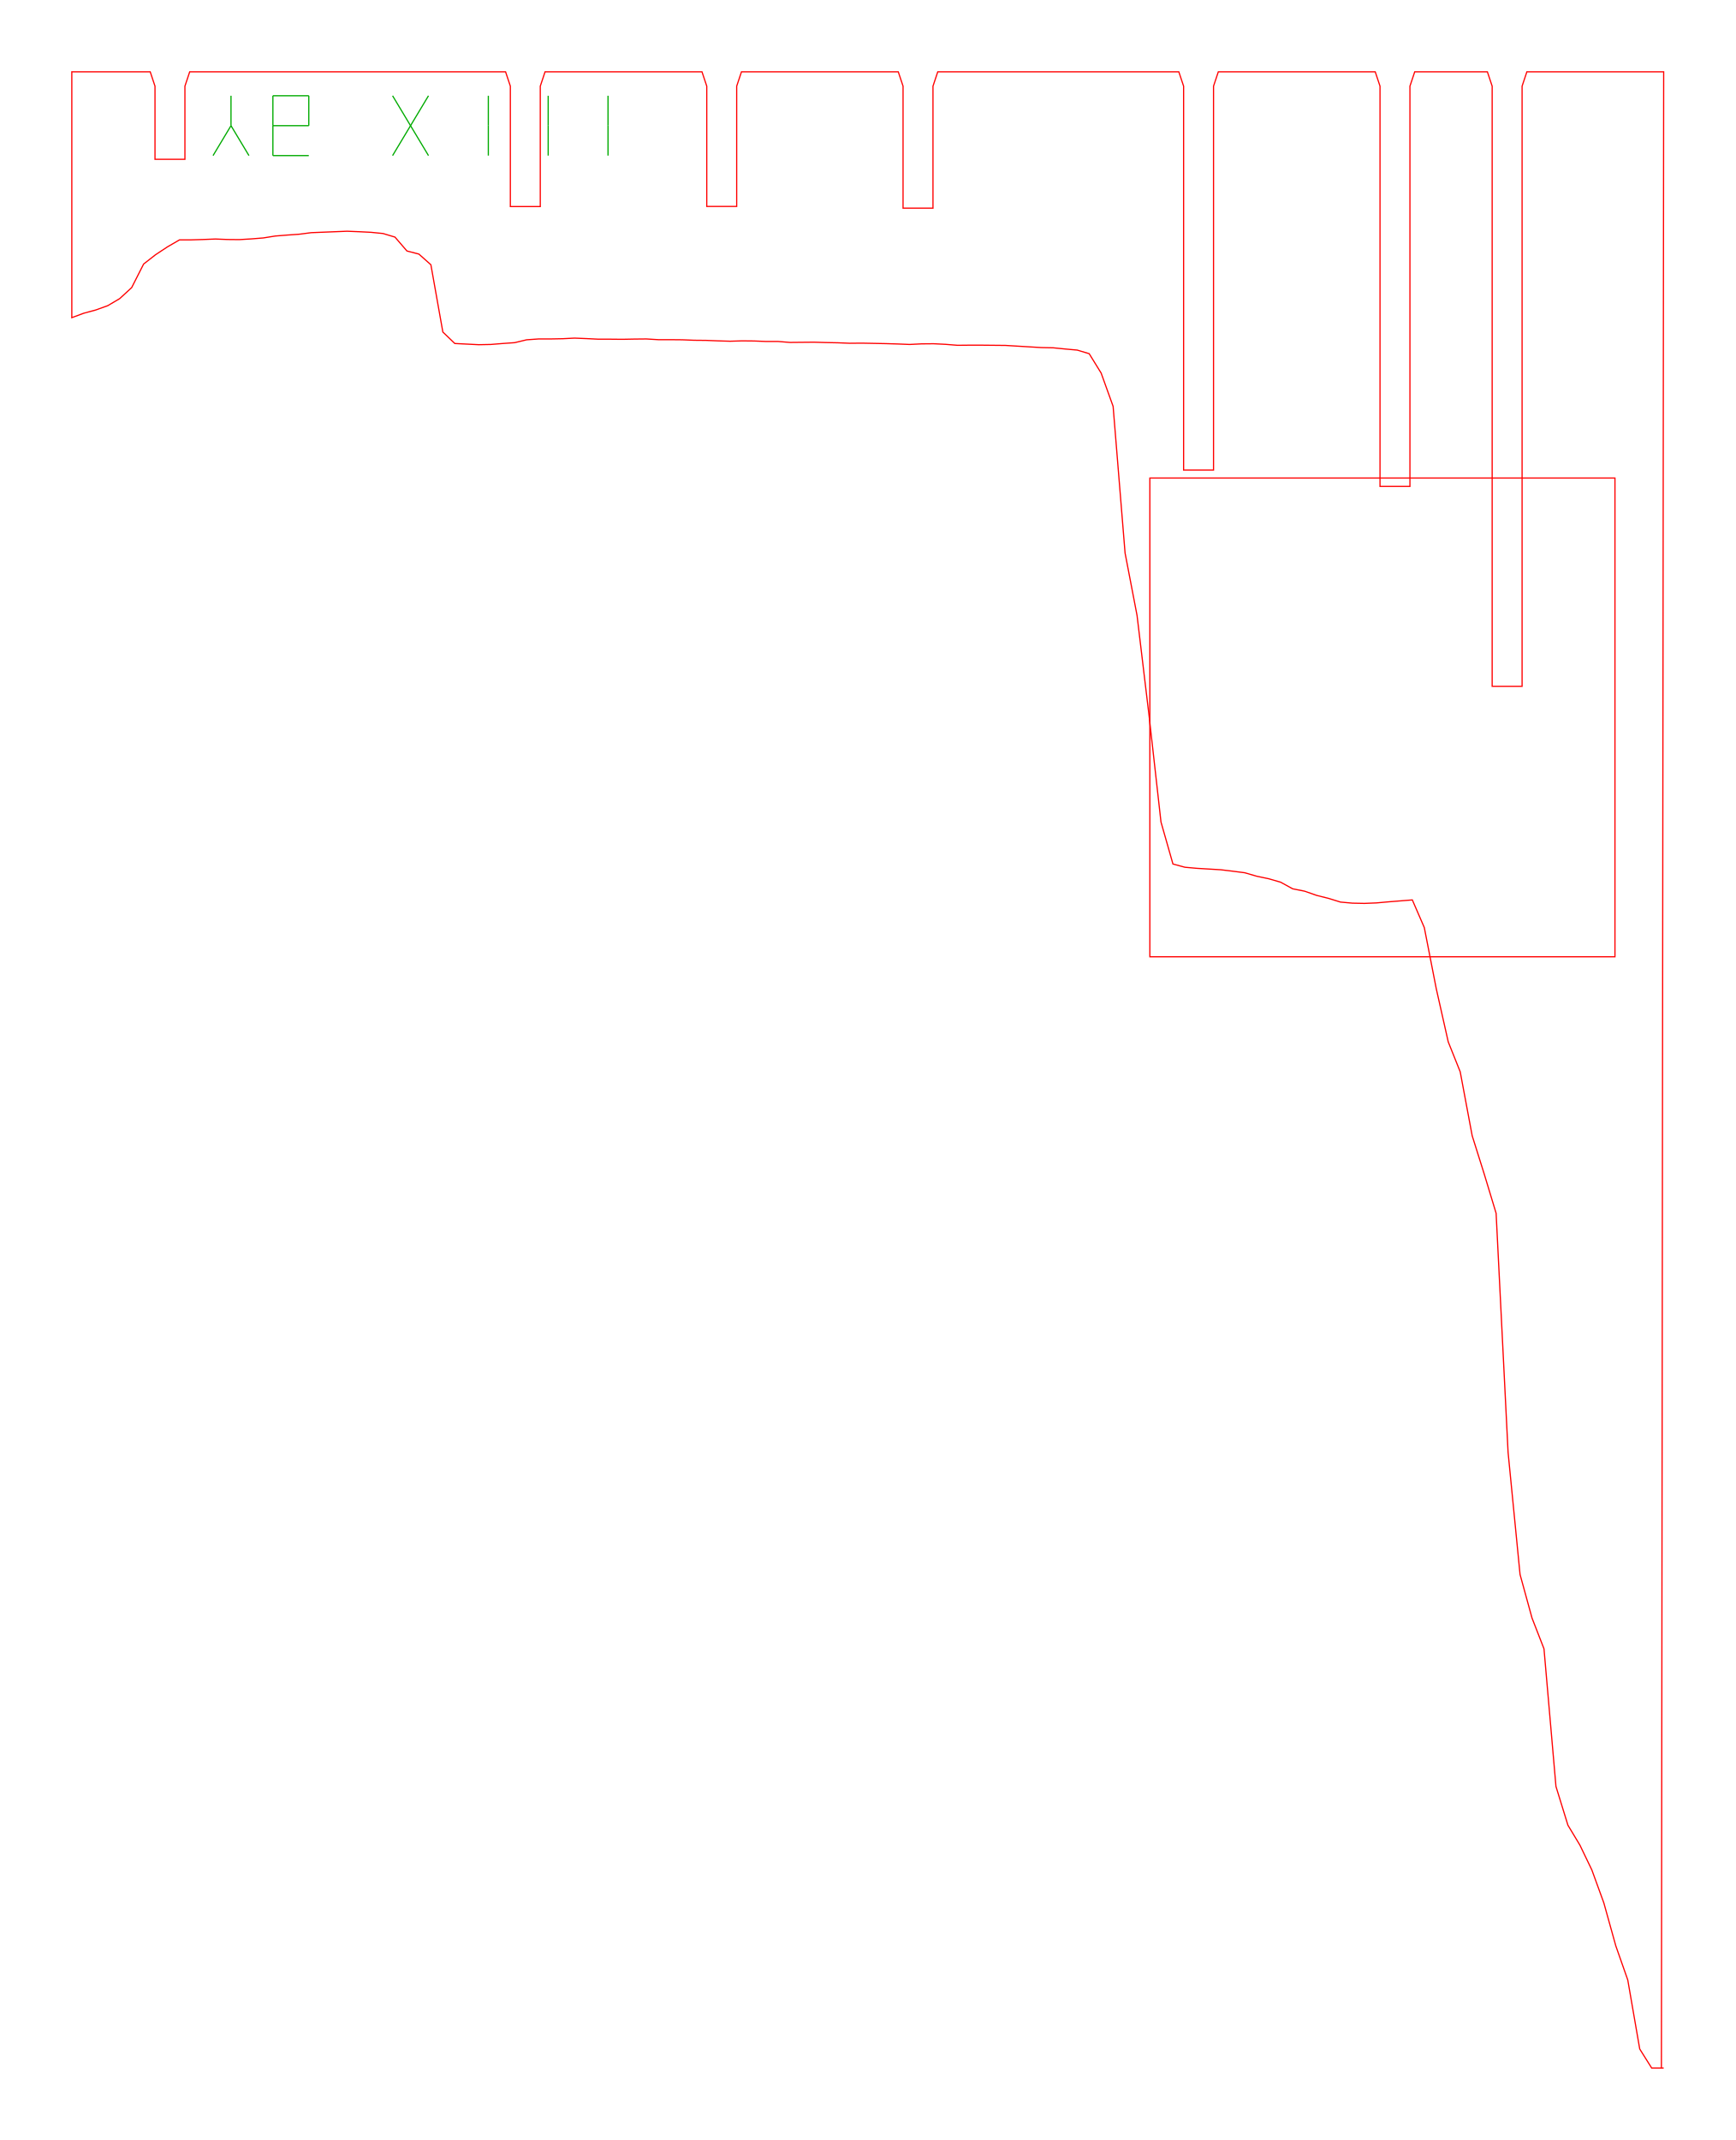
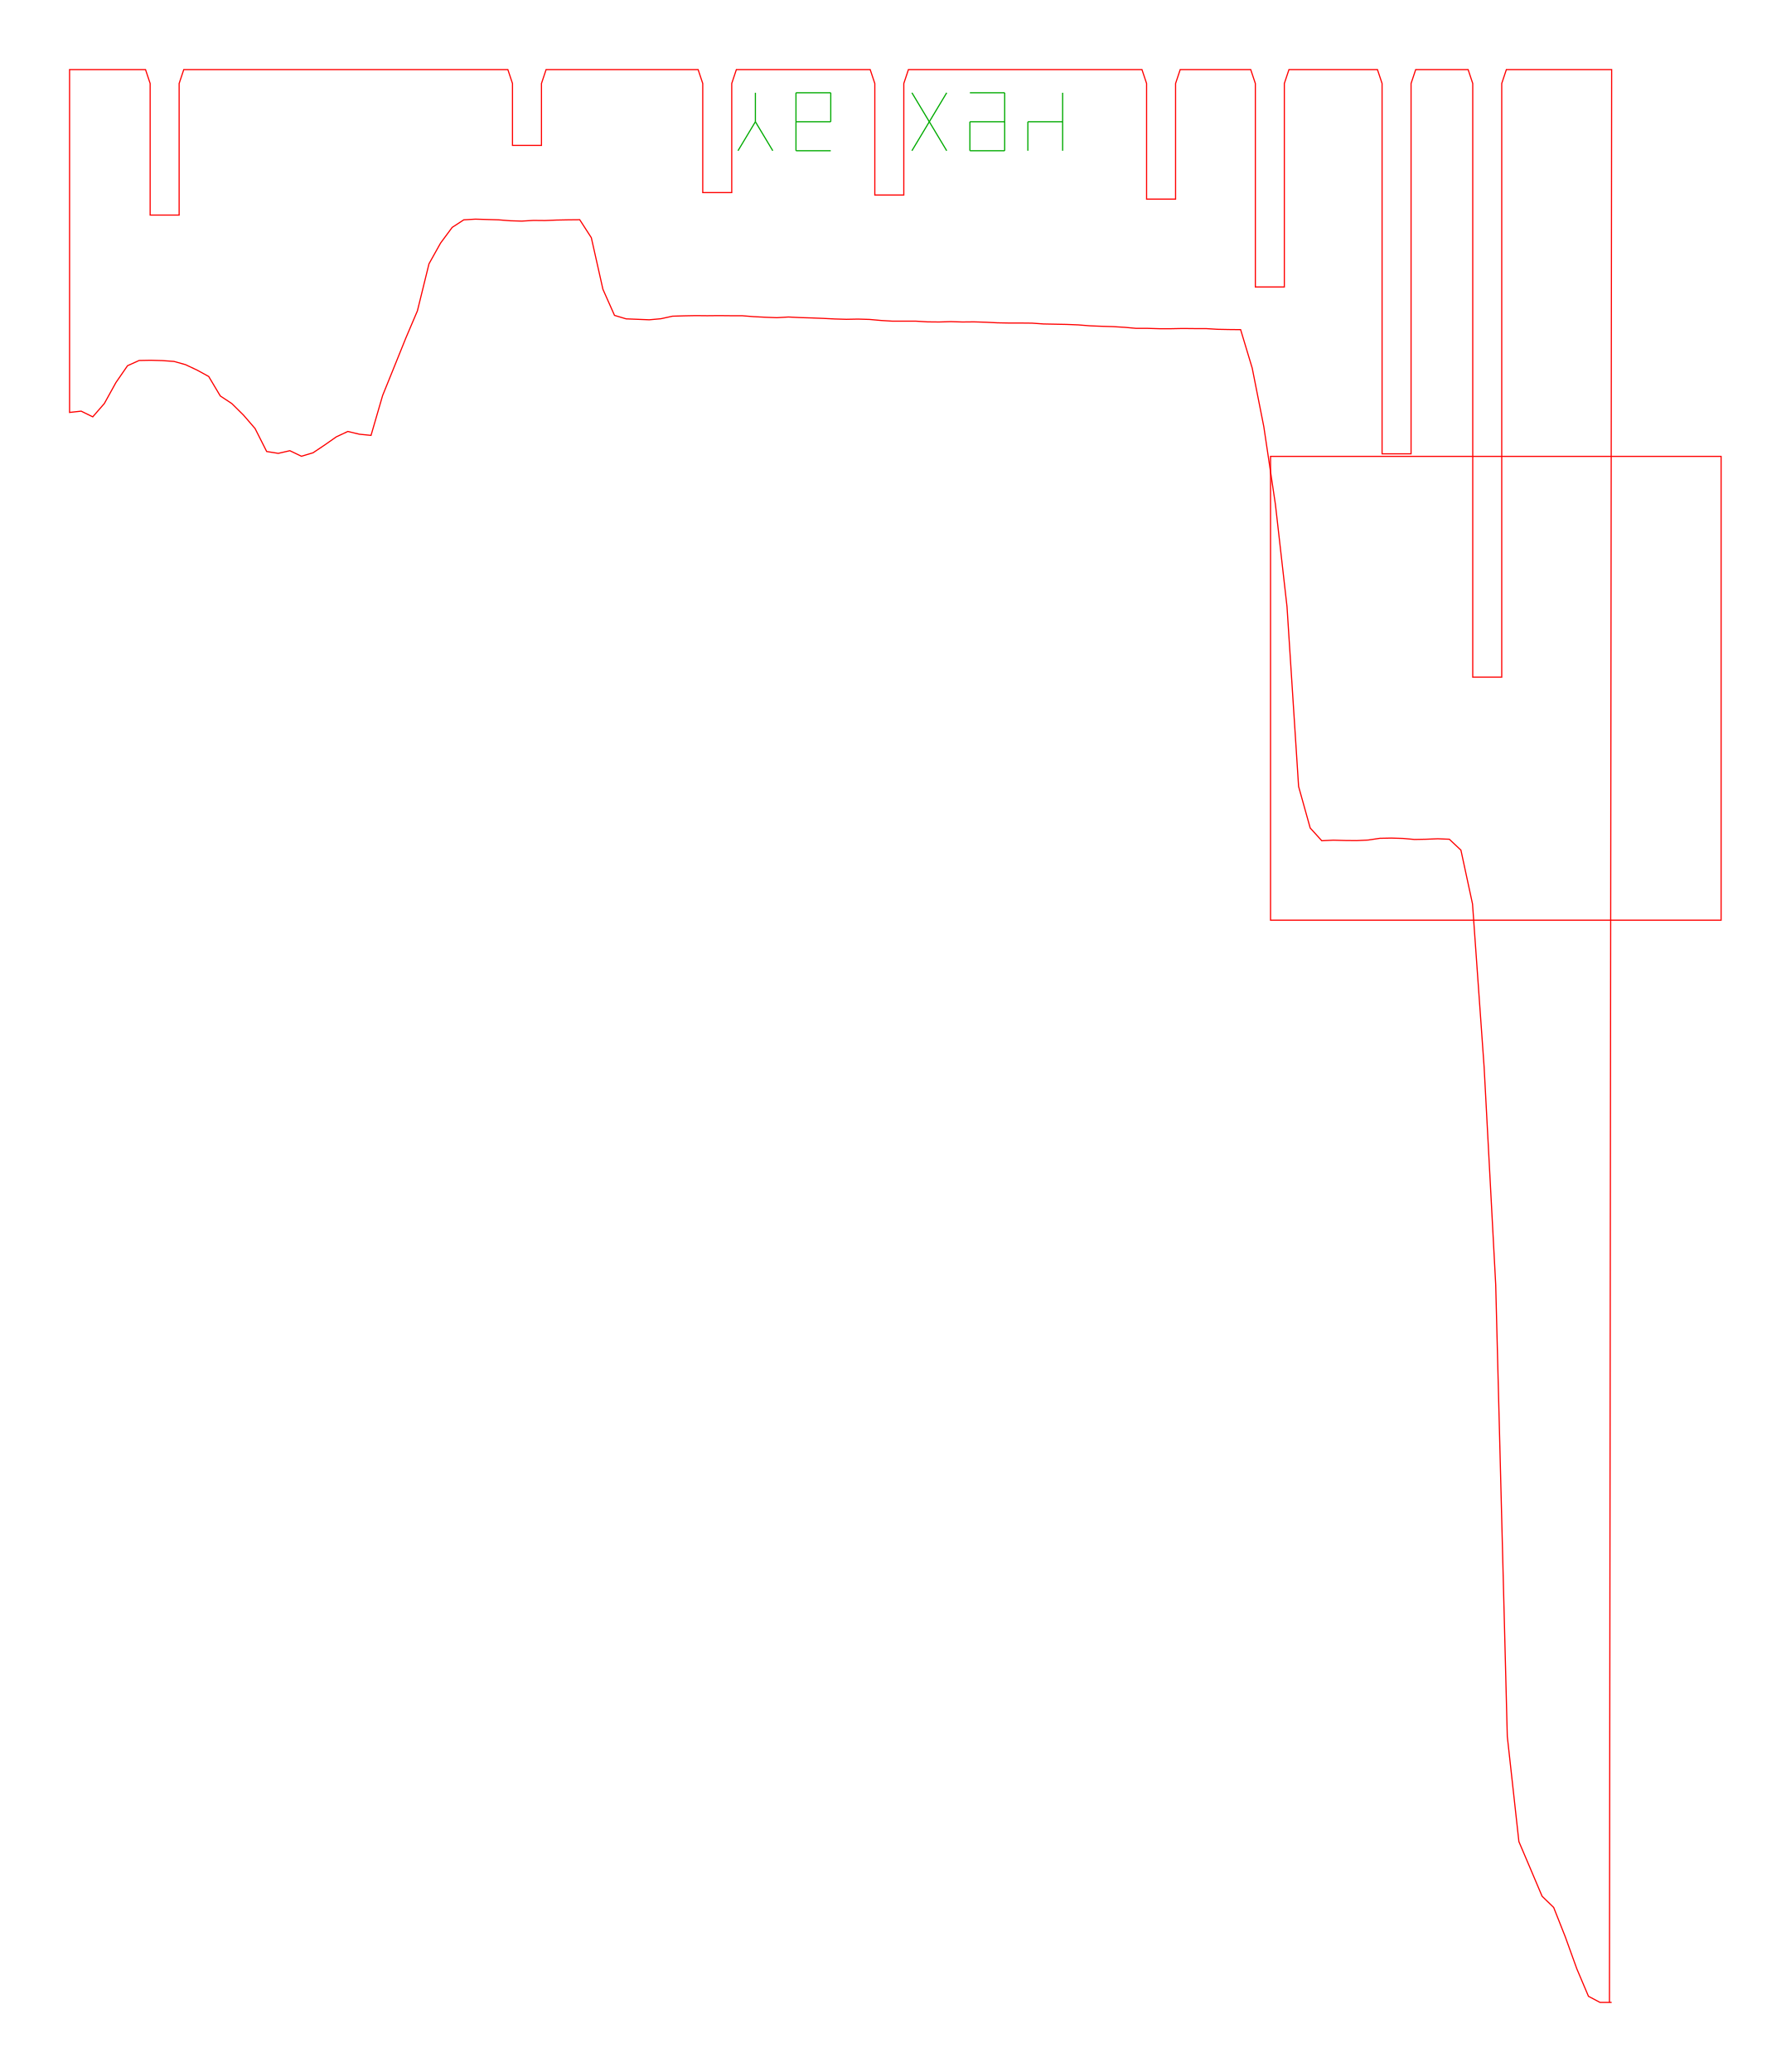
- <svg xmlns="http://www.w3.org/2000/svg" width="145.0mm" height="178.8mm" viewBox="0 0 145.0 178.8">
-   <path d="M 6.00,6.00 L 7.00,6.00 L 8.00,6.00 L 9.00,6.00 L 10.00,6.00 L 11.00,6.00 L 12.00,6.00 L 12.55,6.00 L 12.95,7.20 L 12.95,13.31 L 15.45,13.31 L 15.45,7.20 L 15.85,6.00 L 16.00,6.00 L 17.00,6.00 L 18.00,6.00 L 19.00,6.00 L 20.00,6.00 L 21.00,6.00 L 22.00,6.00 L 23.00,6.00 L 24.00,6.00 L 25.00,6.00 L 26.00,6.00 L 27.00,6.00 L 28.00,6.00 L 29.00,6.00 L 30.00,6.00 L 31.00,6.00 L 32.00,6.00 L 33.00,6.00 L 34.00,6.00 L 35.00,6.00 L 36.00,6.00 L 37.00,6.00 L 38.00,6.00 L 39.00,6.00 L 40.00,6.00 L 41.00,6.00 L 42.00,6.00 L 42.24,6.00 L 42.64,7.20 L 42.64,17.26 L 45.14,17.26 L 45.14,7.20 L 45.54,6.00 L 46.00,6.00 L 47.00,6.00 L 48.00,6.00 L 49.00,6.00 L 50.00,6.00 L 51.00,6.00 L 52.00,6.00 L 53.00,6.00 L 54.00,6.00 L 55.00,6.00 L 56.00,6.00 L 57.00,6.00 L 58.00,6.00 L 58.65,6.00 L 59.05,7.20 L 59.05,17.25 L 61.55,17.25 L 61.55,7.20 L 61.95,6.00 L 62.00,6.00 L 63.00,6.00 L 64.00,6.00 L 65.00,6.00 L 66.00,6.00 L 67.00,6.00 L 68.00,6.00 L 69.00,6.00 L 70.00,6.00 L 71.00,6.00 L 72.00,6.00 L 73.00,6.00 L 74.00,6.00 L 75.00,6.00 L 75.05,6.00 L 75.45,7.20 L 75.45,17.39 L 77.95,17.39 L 77.95,7.20 L 78.35,6.00 L 79.00,6.00 L 80.00,6.00 L 81.00,6.00 L 82.00,6.00 L 83.00,6.00 L 84.00,6.00 L 85.00,6.00 L 86.00,6.00 L 87.00,6.00 L 88.00,6.00 L 89.00,6.00 L 90.00,6.00 L 91.00,6.00 L 92.00,6.00 L 93.00,6.00 L 94.00,6.00 L 95.00,6.00 L 96.00,6.00 L 97.00,6.00 L 98.00,6.00 L 98.49,6.00 L 98.89,7.20 L 98.89,39.27 L 101.39,39.27 L 101.39,7.20 L 101.79,6.00 L 102.00,6.00 L 103.00,6.00 L 104.00,6.00 L 105.00,6.00 L 106.00,6.00 L 107.00,6.00 L 108.00,6.00 L 109.00,6.00 L 110.00,6.00 L 111.00,6.00 L 112.00,6.00 L 113.00,6.00 L 114.00,6.00 L 114.90,6.00 L 115.30,7.20 L 115.30,40.64 L 117.80,40.64 L 117.80,7.20 L 118.20,6.00 L 119.00,6.00 L 120.00,6.00 L 121.00,6.00 L 122.00,6.00 L 123.00,6.00 L 124.00,6.00 L 124.27,6.00 L 124.67,7.20 L 124.67,57.34 L 127.17,57.34 L 127.17,7.20 L 127.57,6.00 L 128.00,6.00 L 129.00,6.00 L 130.00,6.00 L 131.00,6.00 L 132.00,6.00 L 133.00,6.00 L 134.00,6.00 L 135.00,6.00 L 136.00,6.00 L 137.00,6.00 L 138.00,6.00 L 139.00,6.00 L 138.81,172.79 L 139.00,172.79 L 138.00,172.79 L 137.00,171.20 L 136.00,165.43 L 135.00,162.58 L 134.00,158.99 L 133.00,156.24 L 132.00,154.16 L 131.00,152.50 L 130.00,149.26 L 129.00,137.76 L 128.00,135.19 L 127.00,131.55 L 126.00,121.35 L 125.00,101.37 L 124.00,98.07 L 123.00,94.89 L 122.00,89.55 L 121.00,87.05 L 120.00,82.61 L 119.00,77.50 L 118.00,75.19 L 117.00,75.27 L 116.00,75.35 L 115.00,75.44 L 114.00,75.48 L 113.00,75.46 L 112.00,75.37 L 111.00,75.06 L 110.00,74.81 L 109.00,74.46 L 108.00,74.26 L 107.00,73.71 L 106.00,73.42 L 105.00,73.21 L 104.00,72.92 L 103.00,72.79 L 102.00,72.67 L 101.00,72.61 L 100.00,72.55 L 99.00,72.46 L 98.00,72.19 L 97.00,68.68 L 96.00,59.76 L 95.00,51.42 L 94.00,46.21 L 93.00,33.95 L 92.00,31.17 L 91.00,29.55 L 90.00,29.25 L 89.00,29.16 L 88.00,29.06 L 87.00,29.04 L 86.00,28.98 L 85.00,28.92 L 84.00,28.86 L 83.00,28.85 L 82.00,28.84 L 81.00,28.84 L 80.00,28.85 L 79.00,28.77 L 78.00,28.72 L 77.00,28.73 L 76.00,28.78 L 75.00,28.74 L 74.00,28.71 L 73.00,28.69 L 72.00,28.67 L 71.00,28.68 L 70.00,28.64 L 69.00,28.62 L 68.00,28.59 L 67.00,28.60 L 66.00,28.61 L 65.00,28.53 L 64.00,28.53 L 63.00,28.49 L 62.00,28.48 L 61.00,28.51 L 60.00,28.48 L 59.00,28.44 L 58.00,28.43 L 57.00,28.39 L 56.00,28.38 L 55.00,28.38 L 54.00,28.32 L 53.00,28.33 L 52.00,28.35 L 51.00,28.34 L 50.00,28.34 L 49.00,28.29 L 48.00,28.25 L 47.00,28.30 L 46.00,28.32 L 45.00,28.32 L 44.00,28.39 L 43.00,28.63 L 42.00,28.70 L 41.00,28.78 L 40.00,28.80 L 39.00,28.75 L 38.00,28.70 L 37.00,27.74 L 36.00,22.12 L 35.00,21.23 L 34.00,20.97 L 33.00,19.81 L 32.00,19.51 L 31.00,19.41 L 30.00,19.36 L 29.00,19.32 L 28.00,19.36 L 27.00,19.40 L 26.00,19.44 L 25.00,19.57 L 24.00,19.64 L 23.00,19.72 L 22.00,19.88 L 21.00,19.96 L 20.00,20.02 L 19.00,20.01 L 18.00,19.97 L 17.00,20.01 L 16.00,20.04 L 15.00,20.04 L 14.00,20.62 L 13.00,21.28 L 12.00,22.06 L 11.00,24.03 L 10.00,24.95 L 9.00,25.54 L 8.00,25.90 L 7.00,26.17 L 6.00,26.54 L 6.00,6.00 Z" fill="none" stroke="#f00" stroke-width="0.1" />
-   <path d="M 96.07,39.94 L 134.93,39.94 L 134.93,79.94 L 96.07,79.94 L 96.07,39.94 Z" fill="none" stroke="#f00" stroke-width="0.1" />
-   <path d="M 17.80,13.00 L 19.30,10.50" fill="none" stroke="#0a0" stroke-width="0.1" />
-   <path d="M 20.80,13.00 L 19.30,10.50" fill="none" stroke="#0a0" stroke-width="0.1" />
-   <path d="M 19.30,10.50 L 19.30,8.00" fill="none" stroke="#0a0" stroke-width="0.1" />
-   <path d="M 22.80,13.00 L 25.80,13.00" fill="none" stroke="#0a0" stroke-width="0.1" />
-   <path d="M 22.80,13.00 L 22.80,10.50" fill="none" stroke="#0a0" stroke-width="0.1" />
-   <path d="M 22.80,10.50 L 25.80,10.50" fill="none" stroke="#0a0" stroke-width="0.1" />
-   <path d="M 25.80,10.50 L 25.80,8.00" fill="none" stroke="#0a0" stroke-width="0.1" />
-   <path d="M 22.80,8.00 L 25.80,8.00" fill="none" stroke="#0a0" stroke-width="0.1" />
-   <path d="M 22.80,10.50 L 22.80,8.00" fill="none" stroke="#0a0" stroke-width="0.1" />
-   <path d="M 32.80,13.00 L 35.80,8.00" fill="none" stroke="#0a0" stroke-width="0.1" />
-   <path d="M 32.80,8.00 L 35.80,13.00" fill="none" stroke="#0a0" stroke-width="0.1" />
-   <path d="M 40.80,13.00 L 40.80,10.50" fill="none" stroke="#0a0" stroke-width="0.1" />
-   <path d="M 40.80,10.50 L 40.80,8.00" fill="none" stroke="#0a0" stroke-width="0.1" />
-   <path d="M 45.80,13.00 L 45.80,10.50" fill="none" stroke="#0a0" stroke-width="0.1" />
-   <path d="M 45.80,10.50 L 45.80,8.00" fill="none" stroke="#0a0" stroke-width="0.1" />
-   <path d="M 50.80,13.00 L 50.80,10.50" fill="none" stroke="#0a0" stroke-width="0.1" />
-   <path d="M 50.80,10.50 L 50.80,8.00" fill="none" stroke="#0a0" stroke-width="0.1" />
+ <svg xmlns="http://www.w3.org/2000/svg" width="154.4mm" height="178.7mm" viewBox="0 0 154.4 178.7">
+   <path d="M 6.00,6.00 L 7.00,6.00 L 8.00,6.00 L 9.00,6.00 L 10.00,6.00 L 11.00,6.00 L 12.00,6.00 L 12.55,6.00 L 12.95,7.20 L 12.95,18.55 L 15.45,18.55 L 15.45,7.20 L 15.85,6.00 L 16.00,6.00 L 17.00,6.00 L 18.00,6.00 L 19.00,6.00 L 20.00,6.00 L 21.00,6.00 L 22.00,6.00 L 23.00,6.00 L 24.00,6.00 L 25.00,6.00 L 26.00,6.00 L 27.00,6.00 L 28.00,6.00 L 29.00,6.00 L 30.00,6.00 L 31.00,6.00 L 32.00,6.00 L 33.00,6.00 L 34.00,6.00 L 35.00,6.00 L 36.00,6.00 L 37.00,6.00 L 38.00,6.00 L 39.00,6.00 L 40.00,6.00 L 41.00,6.00 L 42.00,6.00 L 43.00,6.00 L 43.80,6.00 L 44.20,7.20 L 44.20,12.54 L 46.70,12.54 L 46.70,7.20 L 47.10,6.00 L 48.00,6.00 L 49.00,6.00 L 50.00,6.00 L 51.00,6.00 L 52.00,6.00 L 53.00,6.00 L 54.00,6.00 L 55.00,6.00 L 56.00,6.00 L 57.00,6.00 L 58.00,6.00 L 59.00,6.00 L 60.00,6.00 L 60.21,6.00 L 60.61,7.20 L 60.61,16.61 L 63.11,16.61 L 63.11,7.20 L 63.51,6.00 L 64.00,6.00 L 65.00,6.00 L 66.00,6.00 L 67.00,6.00 L 68.00,6.00 L 69.00,6.00 L 70.00,6.00 L 71.00,6.00 L 72.00,6.00 L 73.00,6.00 L 74.00,6.00 L 75.00,6.00 L 75.05,6.00 L 75.45,7.20 L 75.45,16.82 L 77.95,16.82 L 77.95,7.20 L 78.35,6.00 L 79.00,6.00 L 80.00,6.00 L 81.00,6.00 L 82.00,6.00 L 83.00,6.00 L 84.00,6.00 L 85.00,6.00 L 86.00,6.00 L 87.00,6.00 L 88.00,6.00 L 89.00,6.00 L 90.00,6.00 L 91.00,6.00 L 92.00,6.00 L 93.00,6.00 L 94.00,6.00 L 95.00,6.00 L 96.00,6.00 L 97.00,6.00 L 98.00,6.00 L 98.49,6.00 L 98.89,7.20 L 98.89,17.17 L 101.39,17.17 L 101.39,7.20 L 101.79,6.00 L 102.00,6.00 L 103.00,6.00 L 104.00,6.00 L 105.00,6.00 L 106.00,6.00 L 107.00,6.00 L 107.87,6.00 L 108.27,7.20 L 108.27,24.75 L 110.77,24.75 L 110.77,7.20 L 111.17,6.00 L 112.00,6.00 L 113.00,6.00 L 114.00,6.00 L 115.00,6.00 L 116.00,6.00 L 117.00,6.00 L 118.00,6.00 L 118.80,6.00 L 119.20,7.20 L 119.20,39.14 L 121.70,39.14 L 121.70,7.20 L 122.10,6.00 L 123.00,6.00 L 124.00,6.00 L 125.00,6.00 L 126.00,6.00 L 126.62,6.00 L 127.02,7.20 L 127.02,58.40 L 129.52,58.40 L 129.52,7.20 L 129.92,6.00 L 130.00,6.00 L 131.00,6.00 L 132.00,6.00 L 133.00,6.00 L 134.00,6.00 L 135.00,6.00 L 136.00,6.00 L 137.00,6.00 L 138.00,6.00 L 139.00,6.00 L 138.81,172.70 L 139.00,172.70 L 138.00,172.70 L 137.00,172.17 L 136.00,169.81 L 135.00,167.04 L 134.00,164.51 L 133.00,163.54 L 132.00,161.18 L 131.00,158.83 L 130.00,149.76 L 129.00,110.80 L 128.00,92.02 L 127.00,77.96 L 126.00,73.32 L 125.00,72.38 L 124.00,72.34 L 123.00,72.38 L 122.00,72.40 L 121.00,72.31 L 120.00,72.28 L 119.00,72.30 L 118.00,72.45 L 117.00,72.50 L 116.00,72.49 L 115.00,72.46 L 114.00,72.51 L 113.00,71.41 L 112.00,67.83 L 111.00,52.32 L 110.00,43.50 L 109.00,36.80 L 108.00,31.75 L 107.00,28.43 L 106.00,28.42 L 105.00,28.40 L 104.00,28.34 L 103.00,28.34 L 102.00,28.33 L 101.00,28.35 L 100.00,28.35 L 99.00,28.32 L 98.00,28.32 L 97.00,28.23 L 96.00,28.17 L 95.00,28.14 L 94.00,28.10 L 93.00,28.02 L 92.00,27.98 L 91.00,27.96 L 90.00,27.94 L 89.00,27.87 L 88.00,27.86 L 87.00,27.86 L 86.00,27.84 L 85.00,27.79 L 84.00,27.76 L 83.00,27.77 L 82.00,27.74 L 81.00,27.77 L 80.00,27.76 L 79.00,27.70 L 78.00,27.70 L 77.00,27.70 L 76.00,27.64 L 75.00,27.55 L 74.00,27.52 L 73.00,27.54 L 72.00,27.51 L 71.00,27.46 L 70.00,27.42 L 69.00,27.39 L 68.00,27.34 L 67.00,27.40 L 66.00,27.36 L 65.00,27.31 L 64.00,27.23 L 63.00,27.23 L 62.00,27.22 L 61.00,27.23 L 60.00,27.22 L 59.00,27.24 L 58.00,27.27 L 57.00,27.49 L 56.00,27.58 L 55.00,27.54 L 54.00,27.50 L 53.00,27.20 L 52.00,24.95 L 51.00,20.50 L 50.00,18.95 L 49.00,18.96 L 48.00,18.98 L 47.00,19.02 L 46.00,19.01 L 45.00,19.07 L 44.00,19.04 L 43.00,18.96 L 42.00,18.93 L 41.00,18.90 L 40.00,18.96 L 39.00,19.61 L 38.00,20.96 L 37.00,22.75 L 36.00,26.81 L 35.00,29.16 L 34.00,31.64 L 33.00,34.11 L 32.00,37.55 L 31.00,37.45 L 30.00,37.21 L 29.00,37.68 L 28.00,38.38 L 27.00,39.05 L 26.00,39.35 L 25.00,38.87 L 24.00,39.10 L 23.00,38.94 L 22.00,36.96 L 21.00,35.80 L 20.00,34.81 L 19.00,34.15 L 18.00,32.47 L 17.00,31.92 L 16.00,31.45 L 15.00,31.17 L 14.00,31.10 L 13.00,31.07 L 12.00,31.09 L 11.00,31.54 L 10.00,32.99 L 9.00,34.80 L 8.00,35.95 L 7.00,35.46 L 6.00,35.57 L 6.00,6.00 Z" fill="none" stroke="#f00" stroke-width="0.1" />
+   <path d="M 109.58,39.36 L 148.44,39.36 L 148.44,79.36 L 109.58,79.36 L 109.58,39.36 Z" fill="none" stroke="#f00" stroke-width="0.1" />
+   <path d="M 63.65,13.00 L 65.15,10.50" fill="none" stroke="#0a0" stroke-width="0.1" />
+   <path d="M 66.65,13.00 L 65.15,10.50" fill="none" stroke="#0a0" stroke-width="0.1" />
+   <path d="M 65.15,10.50 L 65.15,8.00" fill="none" stroke="#0a0" stroke-width="0.1" />
+   <path d="M 68.65,13.00 L 71.65,13.00" fill="none" stroke="#0a0" stroke-width="0.1" />
+   <path d="M 68.65,13.00 L 68.65,10.50" fill="none" stroke="#0a0" stroke-width="0.1" />
+   <path d="M 68.65,10.50 L 71.65,10.50" fill="none" stroke="#0a0" stroke-width="0.1" />
+   <path d="M 71.65,10.50 L 71.65,8.00" fill="none" stroke="#0a0" stroke-width="0.1" />
+   <path d="M 68.65,8.00 L 71.65,8.00" fill="none" stroke="#0a0" stroke-width="0.1" />
+   <path d="M 68.65,10.50 L 68.65,8.00" fill="none" stroke="#0a0" stroke-width="0.1" />
+   <path d="M 78.65,13.00 L 81.65,8.00" fill="none" stroke="#0a0" stroke-width="0.1" />
+   <path d="M 78.65,8.00 L 81.65,13.00" fill="none" stroke="#0a0" stroke-width="0.1" />
+   <path d="M 83.65,13.00 L 86.65,13.00" fill="none" stroke="#0a0" stroke-width="0.1" />
+   <path d="M 86.65,13.00 L 86.65,10.50" fill="none" stroke="#0a0" stroke-width="0.1" />
+   <path d="M 86.65,10.50 L 86.65,8.00" fill="none" stroke="#0a0" stroke-width="0.1" />
+   <path d="M 83.65,8.00 L 86.65,8.00" fill="none" stroke="#0a0" stroke-width="0.1" />
+   <path d="M 83.65,13.00 L 83.65,10.50" fill="none" stroke="#0a0" stroke-width="0.1" />
+   <path d="M 83.65,10.50 L 86.65,10.50" fill="none" stroke="#0a0" stroke-width="0.1" />
+   <path d="M 88.65,13.00 L 88.65,10.50" fill="none" stroke="#0a0" stroke-width="0.1" />
+   <path d="M 88.65,10.50 L 91.65,10.50" fill="none" stroke="#0a0" stroke-width="0.1" />
+   <path d="M 91.65,13.00 L 91.65,10.50" fill="none" stroke="#0a0" stroke-width="0.1" />
+   <path d="M 91.65,10.50 L 91.65,8.00" fill="none" stroke="#0a0" stroke-width="0.1" />
</svg>
